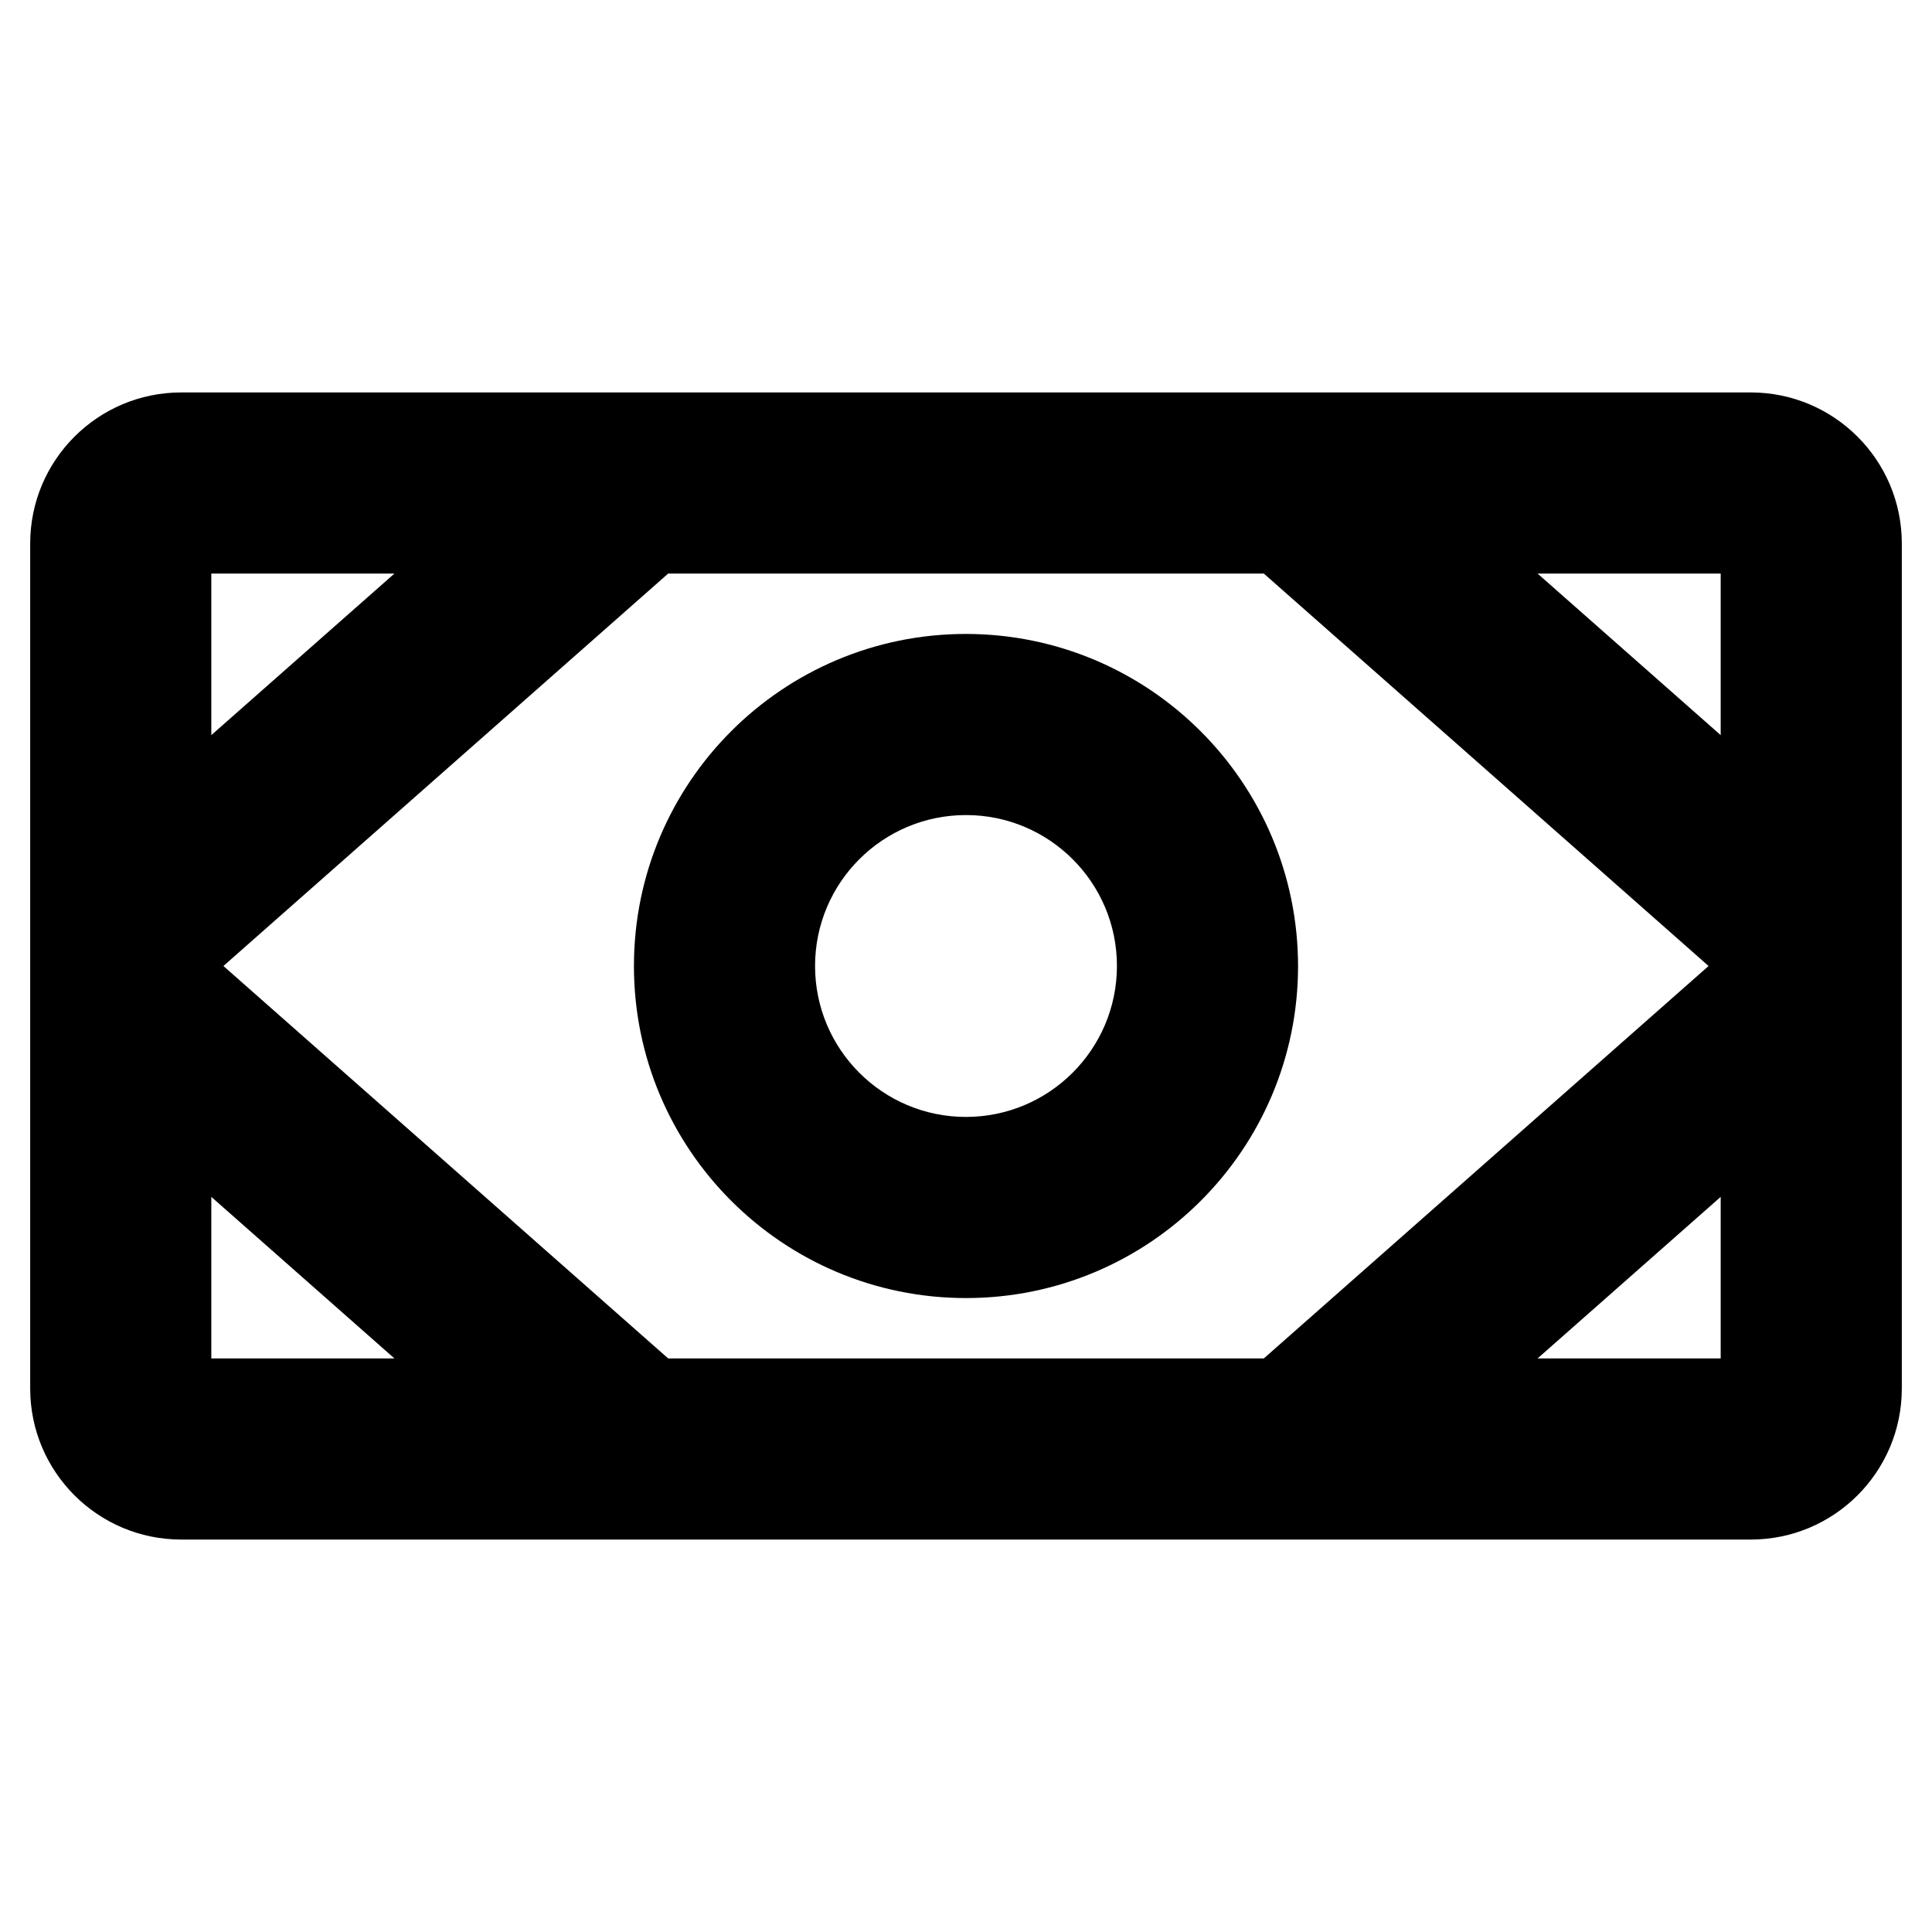
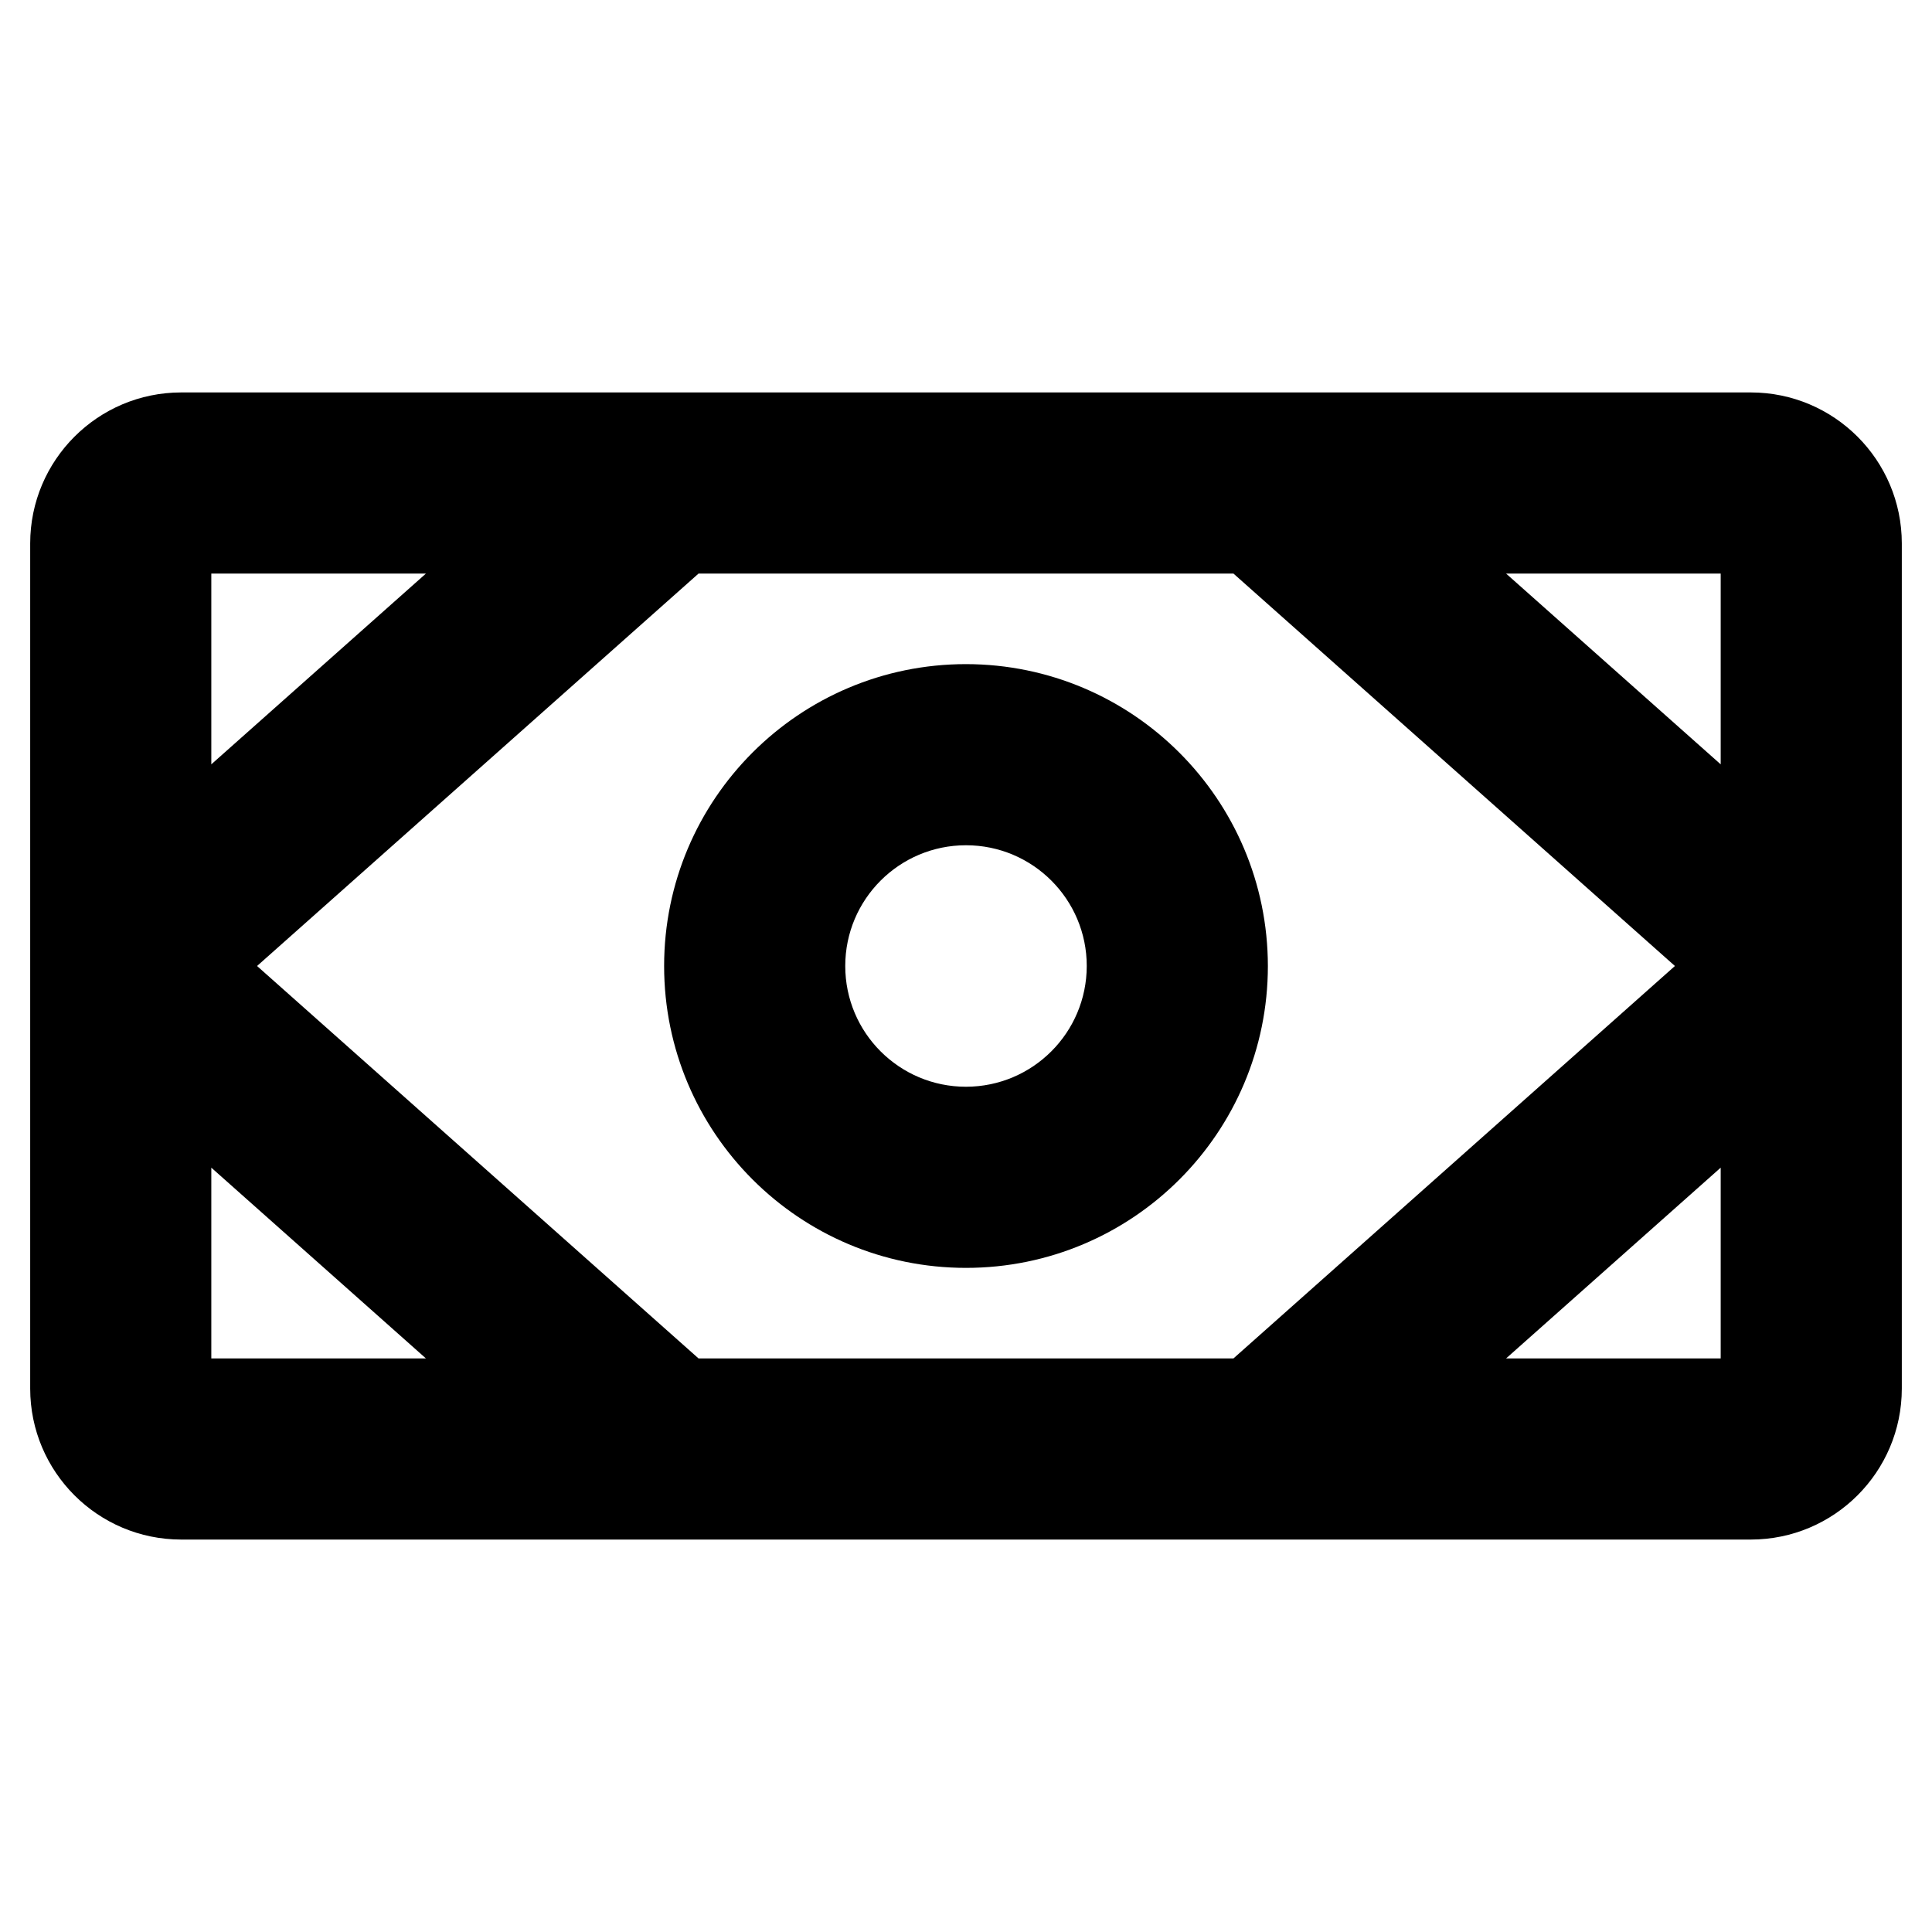
<svg xmlns="http://www.w3.org/2000/svg" id="Flat" viewBox="0 0 256 256">
-   <path d="M232,52H24A20.022,20.022,0,0,0,4,72V184a20.022,20.022,0,0,0,20,20H232a20.022,20.022,0,0,0,20-20V72A20.022,20.022,0,0,0,232,52ZM88.537,180,29.604,128,88.537,76h78.926L226.396,128l-58.933,52ZM228,97.408,203.737,76H228ZM52.263,76,28,97.408V76ZM28,158.592,52.263,180H28ZM203.737,180,228,158.592V180ZM128,84a44,44,0,1,0,44,44A44.05,44.05,0,0,0,128,84Zm0,64a20,20,0,1,1,20-20A20.022,20.022,0,0,1,128,148Z" />
+   <path d="M232,52H24A20.022,20.022,0,0,0,4,72V184a20.022,20.022,0,0,0,20,20H232a20.022,20.022,0,0,0,20-20V72A20.022,20.022,0,0,0,232,52ZM92.562,180l-58.5-52,58.5-52h70.875l58.5,52-58.5,52ZM228,101.278,199.562,76H228ZM56.438,76,28,101.278V76ZM28,154.722,56.438,180H28ZM199.562,180,228,154.722V180ZM128,88a40,40,0,1,0,40,40A40.046,40.046,0,0,0,128,88Zm0,56a16,16,0,1,1,16-16A16.018,16.018,0,0,1,128,144Z" />
</svg>
